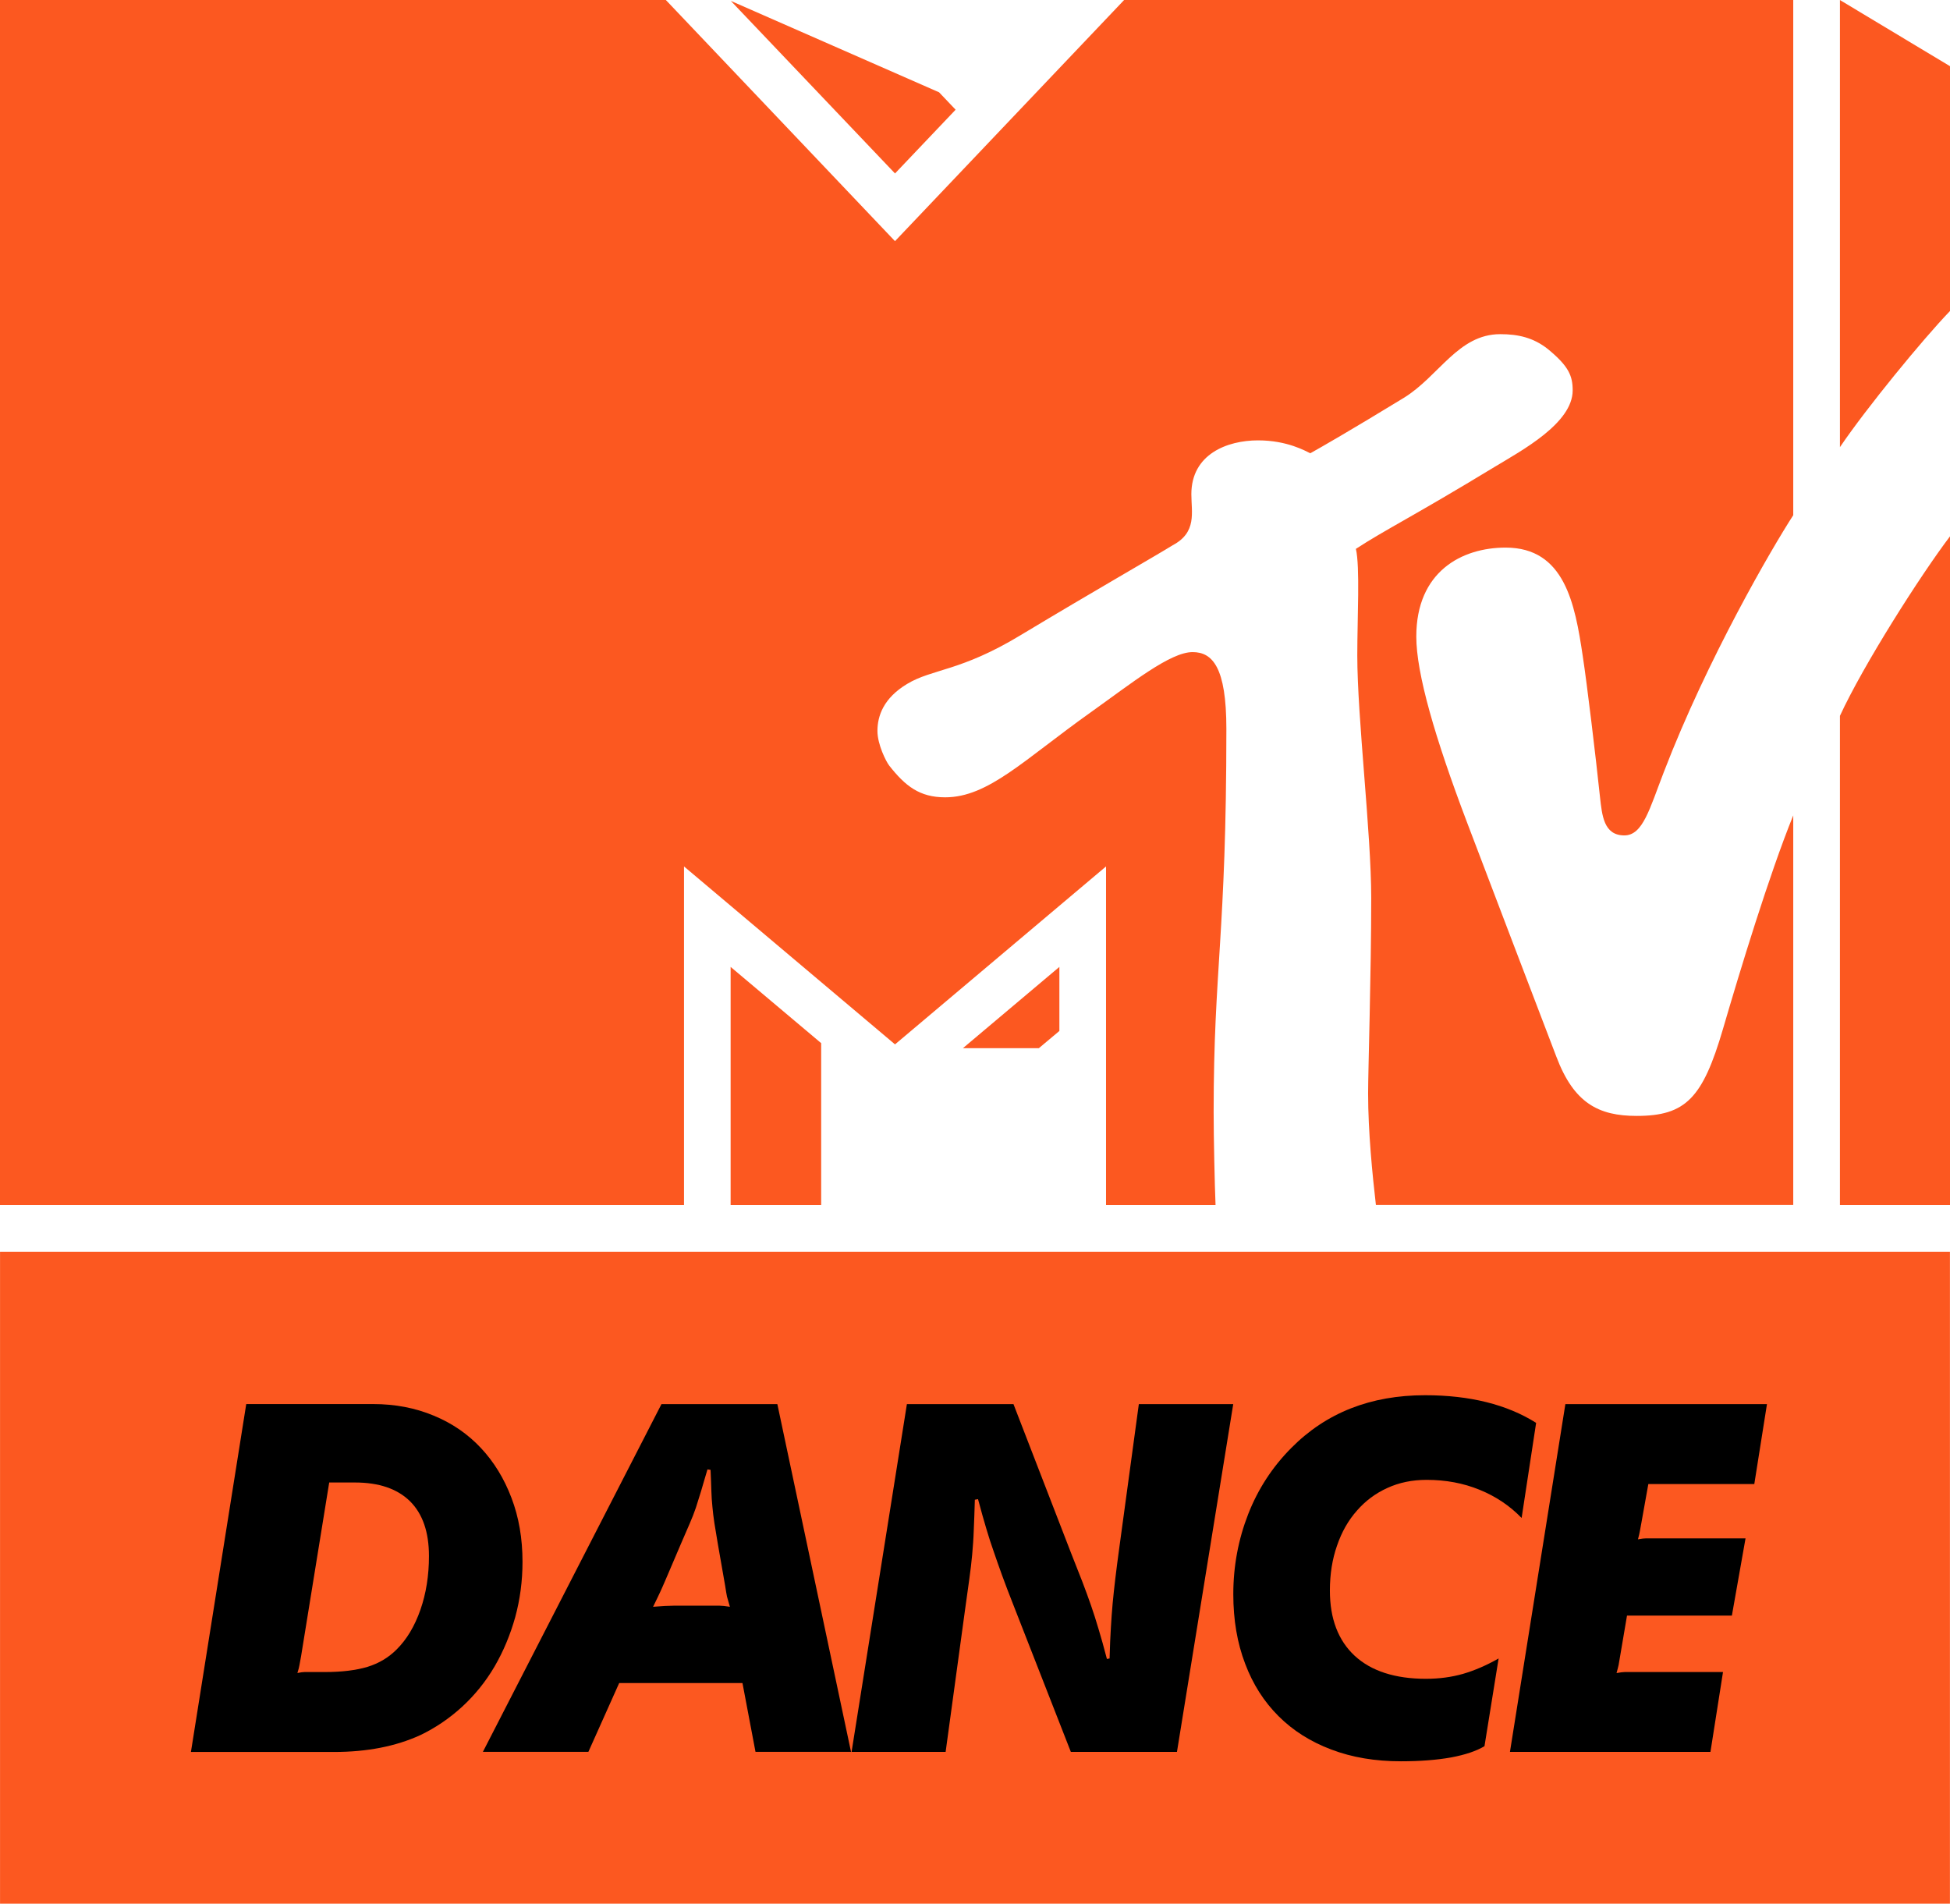
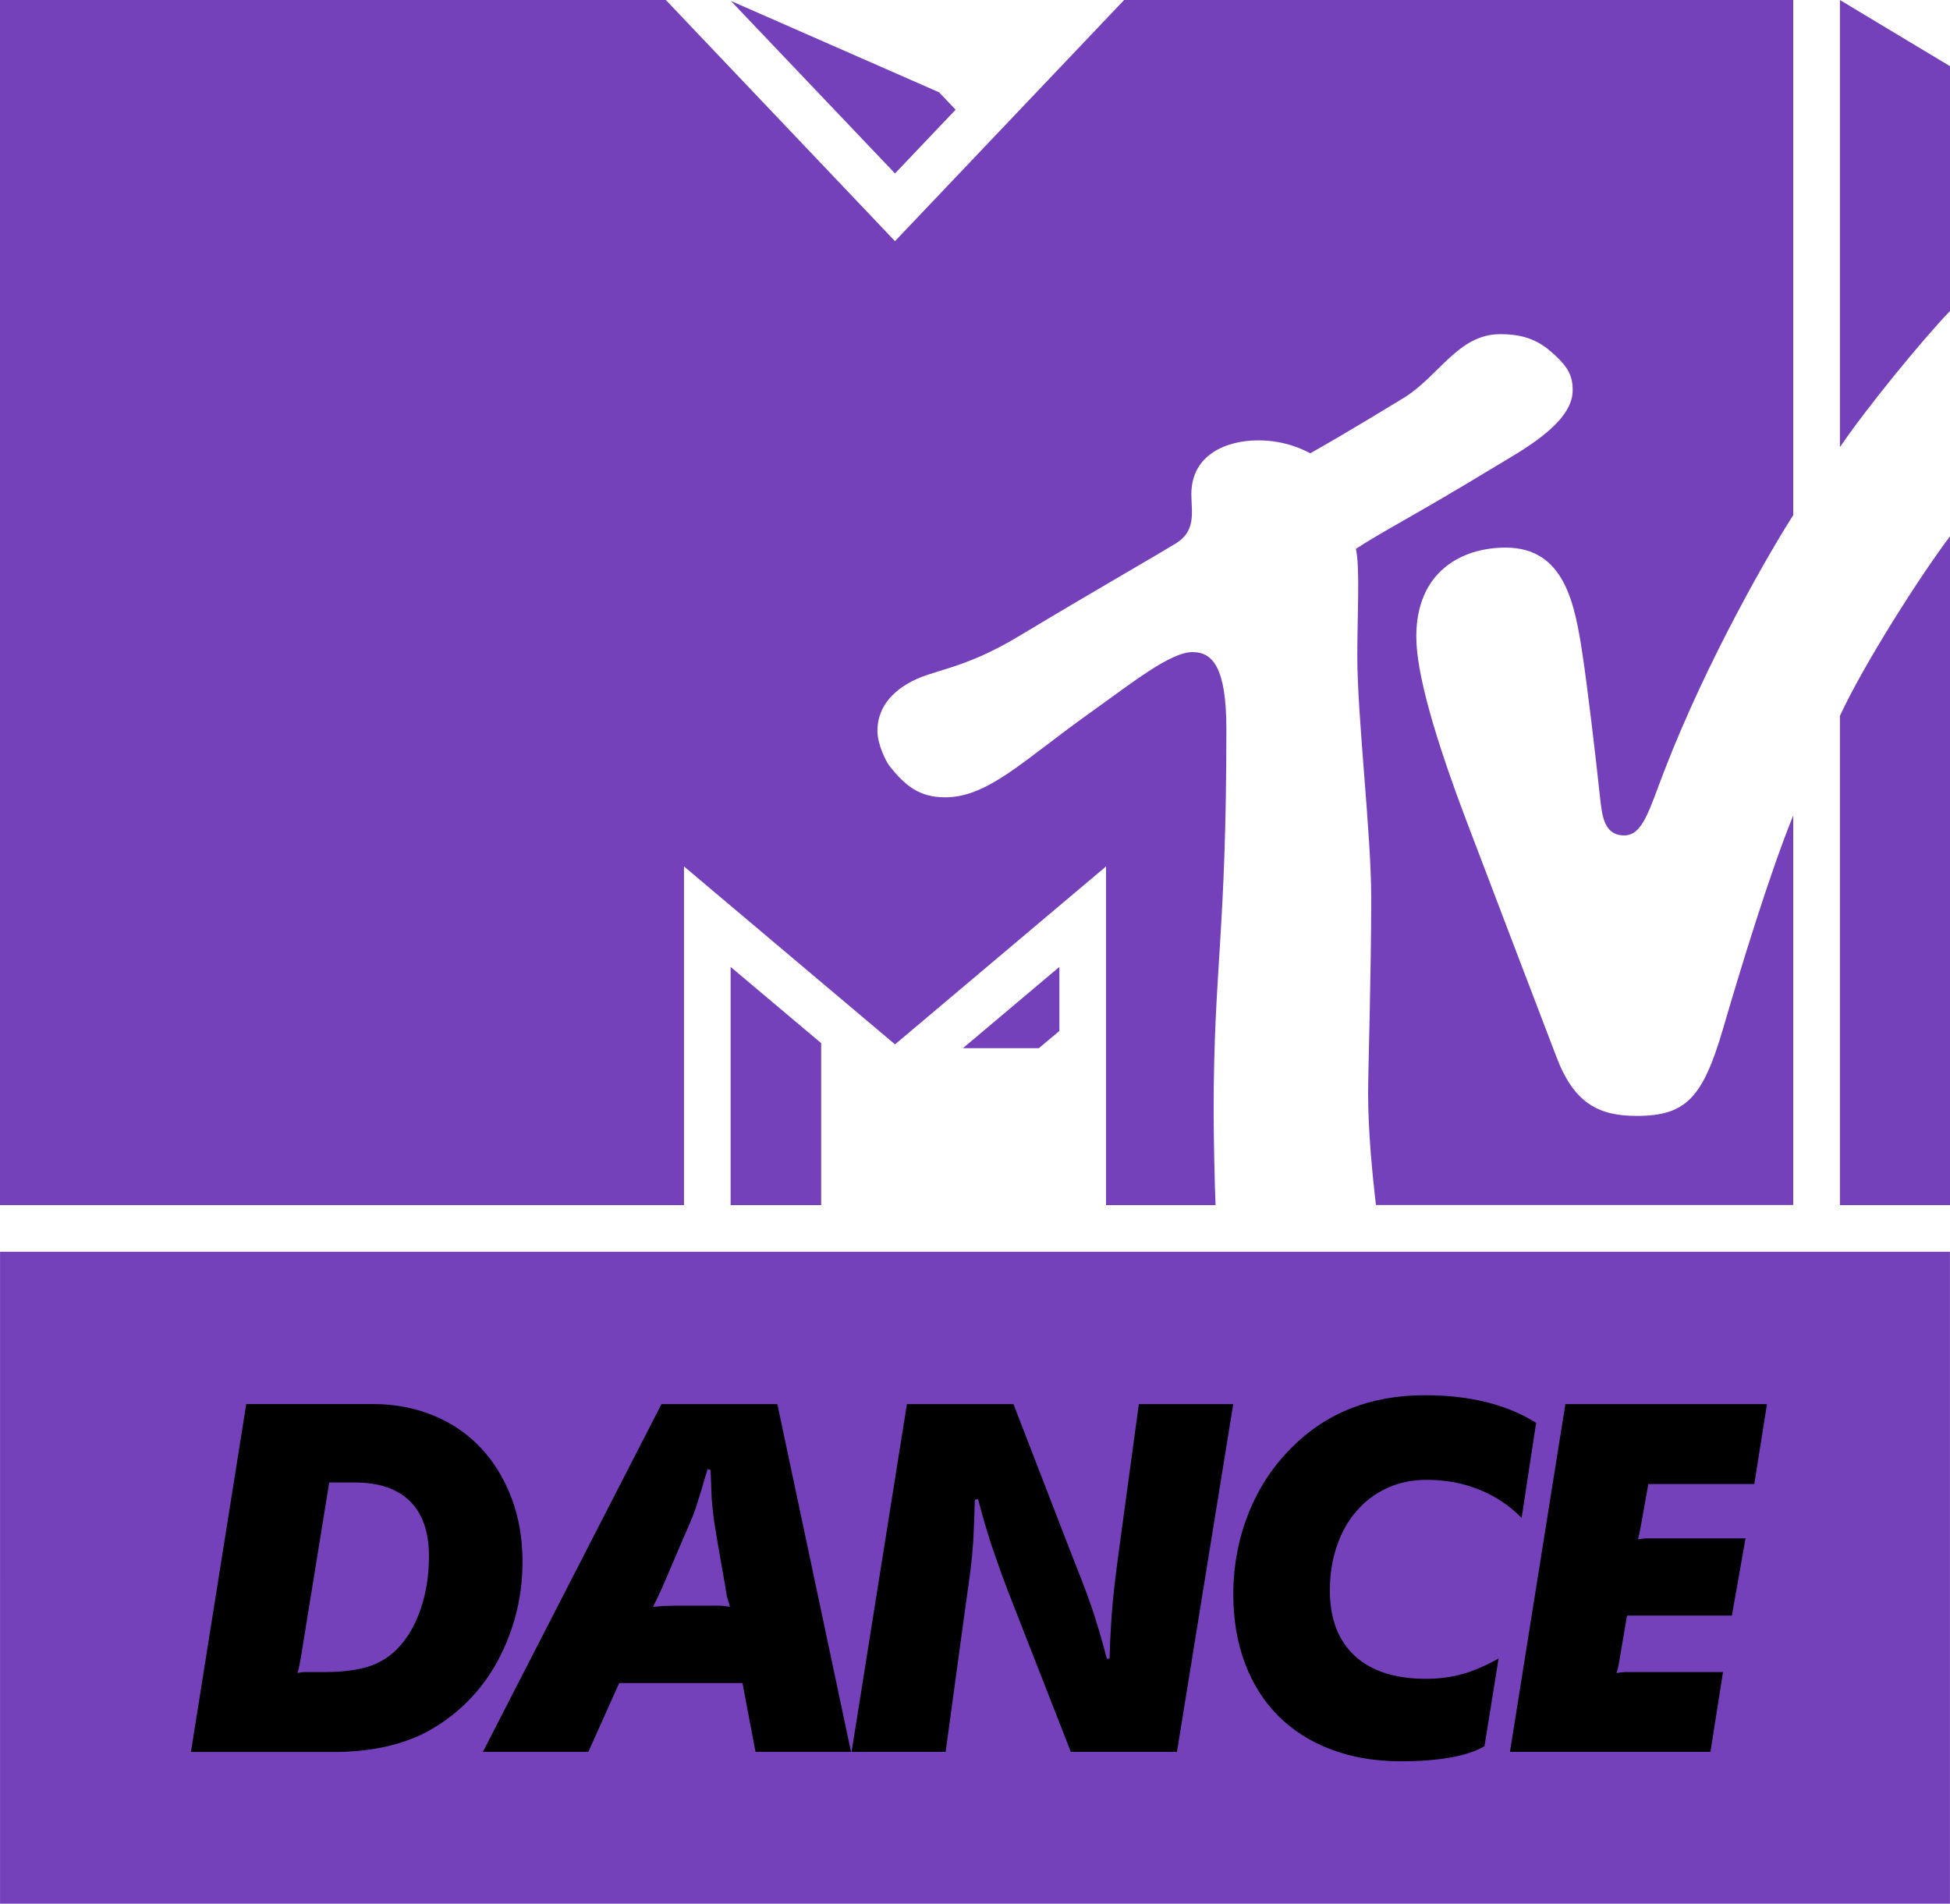
<svg xmlns="http://www.w3.org/2000/svg" height="594.976" width="609.461" version="1.1" id="svg2" viewBox="0 0 571.37 557.79">
  <defs id="defs28" />
-   <path style="fill:#fc5820;fill-opacity:1" id="path6" d="m 403.16,353.11 c -1.02,-8.83 -2.29,-21.53 -2.29,-32.71 0,-6.94 0.91,-34.84 0.91,-57.34 0,-18.98 -4.08,-52.7 -4.08,-71.02 0,-11.02 0.82,-25.97 -0.41,-31.22 8.78,-5.72 16.48,-9.34 40.67,-24.03 7.85,-4.75 22.85,-12.76 22.85,-22.4 0,-4.28 -1.17,-7.09 -7.24,-12.09 -4.29,-3.419 -8.83,-4.388 -13.98,-4.388 -12.35,0 -17.96,12.348 -28.27,18.668 -15.81,9.65 -24.18,14.44 -27.39,16.23 -1.33,-0.61 -6.69,-3.78 -15.31,-3.78 -9.03,0 -19.54,4.03 -19.54,15.77 0,5.35 1.69,11.17 -5.46,14.95 -4.03,2.55 -23.67,13.77 -44.59,26.37 -17.6,10.66 -25.81,9.8 -33.26,14.29 -6.84,4.13 -8.67,9.28 -8.67,13.77 0,3.98 2.55,8.98 3.42,10.1 4.74,6.07 8.97,9.34 16.42,9.34 12.66,0 23.11,-11.02 42.65,-24.9 12.15,-8.67 23.32,-17.65 29.85,-17.65 5.82,0 9.9,4.39 9.9,22.5 0,60.56 -3.73,70.15 -3.73,112.19 0,7.55 0.31,21.53 0.56,27.34 h -32.09 v -99.23 l -61.83,52.14 -61.83,-52.14 V 353.1 H 0 V 0 H 195.1 L 262.24,70.66 329.38,0 h 196.06 v 150.96 c -6.22,9.59 -25.15,42.04 -37.9,75.2 -4.19,10.81 -6.13,18.62 -11.59,18.62 -6.07,0 -6.53,-5.92 -7.14,-11.28 -1.22,-11.63 -3.82,-33.31 -5.05,-41.27 -2.29,-15.46 -5.36,-31.78 -22.6,-31.78 -12.81,0 -26.17,6.99 -26.17,26.07 0,10.81 5.46,29.64 14.84,54.38 3.68,9.75 23.32,61.22 26.18,68.67 5.15,13.68 12.39,17.4 23.56,17.4 14.39,0 19.34,-5.26 25.26,-25.41 5,-17.14 13.52,-45.15 20.61,-62.65 V 353.07 H 403.14 Z M 571.37,157.14 V 353.11 H 539.12 V 209.75 c 6.89,-14.95 23.52,-41.07 32.25,-52.6 M 539.12,131.03 V 0.01 l 32.25,19.386 v 71.732 c -7.96,8.265 -24.49,28.422 -32.25,39.892 M 280,32.149 262.25,50.822 214.14,0.262 l 61.02,26.784 4.85,5.102 z m 2.14,274.98 h 22.25 l 6.02,-5.05 v -18.77 z m -68.06,45.97 h 26.53 v -47.45 l -26.53,-22.34 z" />
-   <path d="M 571.35,557.79 H 0.01 L 0.012,366.78 H 571.352 v 191.01 z" id="path12" style="fill:#fc5820;fill-opacity:1" />
+   <path style="fill:#7541bb;fill-opacity:1" id="path6" d="m 403.16,353.11 c -1.02,-8.83 -2.29,-21.53 -2.29,-32.71 0,-6.94 0.91,-34.84 0.91,-57.34 0,-18.98 -4.08,-52.7 -4.08,-71.02 0,-11.02 0.82,-25.97 -0.41,-31.22 8.78,-5.72 16.48,-9.34 40.67,-24.03 7.85,-4.75 22.85,-12.76 22.85,-22.4 0,-4.28 -1.17,-7.09 -7.24,-12.09 -4.29,-3.419 -8.83,-4.388 -13.98,-4.388 -12.35,0 -17.96,12.348 -28.27,18.668 -15.81,9.65 -24.18,14.44 -27.39,16.23 -1.33,-0.61 -6.69,-3.78 -15.31,-3.78 -9.03,0 -19.54,4.03 -19.54,15.77 0,5.35 1.69,11.17 -5.46,14.95 -4.03,2.55 -23.67,13.77 -44.59,26.37 -17.6,10.66 -25.81,9.8 -33.26,14.29 -6.84,4.13 -8.67,9.28 -8.67,13.77 0,3.98 2.55,8.98 3.42,10.1 4.74,6.07 8.97,9.34 16.42,9.34 12.66,0 23.11,-11.02 42.65,-24.9 12.15,-8.67 23.32,-17.65 29.85,-17.65 5.82,0 9.9,4.39 9.9,22.5 0,60.56 -3.73,70.15 -3.73,112.19 0,7.55 0.31,21.53 0.56,27.34 h -32.09 v -99.23 l -61.83,52.14 -61.83,-52.14 V 353.1 H 0 V 0 H 195.1 L 262.24,70.66 329.38,0 h 196.06 v 150.96 c -6.22,9.59 -25.15,42.04 -37.9,75.2 -4.19,10.81 -6.13,18.62 -11.59,18.62 -6.07,0 -6.53,-5.92 -7.14,-11.28 -1.22,-11.63 -3.82,-33.31 -5.05,-41.27 -2.29,-15.46 -5.36,-31.78 -22.6,-31.78 -12.81,0 -26.17,6.99 -26.17,26.07 0,10.81 5.46,29.64 14.84,54.38 3.68,9.75 23.32,61.22 26.18,68.67 5.15,13.68 12.39,17.4 23.56,17.4 14.39,0 19.34,-5.26 25.26,-25.41 5,-17.14 13.52,-45.15 20.61,-62.65 V 353.07 H 403.14 Z M 571.37,157.14 V 353.11 H 539.12 V 209.75 c 6.89,-14.95 23.52,-41.07 32.25,-52.6 M 539.12,131.03 V 0.01 l 32.25,19.386 v 71.732 c -7.96,8.265 -24.49,28.422 -32.25,39.892 M 280,32.149 262.25,50.822 214.14,0.262 l 61.02,26.784 4.85,5.102 z m 2.14,274.98 h 22.25 l 6.02,-5.05 v -18.77 z m -68.06,45.97 h 26.53 v -47.45 l -26.53,-22.34 z" />
+   <path d="M 571.35,557.79 H 0.01 L 0.012,366.78 H 571.352 v 191.01 z" id="path12" style="fill:#7541bb;fill-opacity:1" />
  <path id="path16" d="m 88.214,485.32 c -0.202,1.13 -0.376,1.97 -0.463,2.52 -0.086,0.58 -0.289,1.36 -0.607,2.37 0.897,-0.2 1.591,-0.29 2.054,-0.29 h 2.084 3.821 c 5.097,0 9.287,-0.52 12.617,-1.53 3.33,-1.04 6.14,-2.72 8.48,-5.07 2.98,-2.95 5.3,-6.83 6.98,-11.63 1.67,-4.78 2.51,-10.04 2.51,-15.74 0,-7.04 -1.85,-12.39 -5.55,-16.07 -3.74,-3.67 -9.12,-5.5 -16.15,-5.5 H 96.463 Z M 72.152,411.4 h 37.188 c 6.43,0 12.33,1.13 17.74,3.39 5.42,2.23 10.02,5.41 13.84,9.49 3.82,4.08 6.8,8.95 8.94,14.59 2.17,5.67 3.24,11.92 3.24,18.75 0,5.62 -0.72,11.03 -2.14,16.24 -1.45,5.18 -3.47,10.01 -6.05,14.44 -2.6,4.43 -5.79,8.37 -9.49,11.78 -3.74,3.42 -7.82,6.2 -12.3,8.34 -7.15,3.27 -15.57,4.92 -25.268,4.92 H 55.944 Z" style="fill:#000000;fill-opacity:1" />
  <path id="path18" d="m 207.59,470.48 h 3.3 c 0.67,0 1.65,0.11 2.98,0.32 -0.4,-1.34 -0.69,-2.35 -0.86,-3.01 -0.12,-0.64 -0.32,-1.68 -0.53,-3.13 l -2.14,-12.24 c -0.4,-2.43 -0.75,-4.49 -1.01,-6.11 -0.23,-1.65 -0.46,-3.21 -0.58,-4.75 -0.17,-1.53 -0.26,-3.12 -0.32,-4.83 -0.06,-1.68 -0.11,-3.67 -0.23,-6.05 l -0.9,-0.14 c -0.75,2.46 -1.33,4.54 -1.85,6.28 -0.52,1.73 -1.04,3.36 -1.53,4.89 -0.52,1.53 -1.13,3.13 -1.85,4.75 -0.7,1.62 -1.57,3.61 -2.58,5.96 l -3.07,7.2 c -0.52,1.22 -0.95,2.23 -1.3,3.04 -0.35,0.84 -0.72,1.65 -1.07,2.46 -0.38,0.81 -0.72,1.65 -1.16,2.52 -0.4,0.87 -0.9,1.91 -1.53,3.16 2.54,-0.21 4.54,-0.32 5.99,-0.32 h 5.18 z m -13.77,-59.07 h 33.95 l 21.59,101.9 h -27.99 l -3.82,-20.17 h -36.12 l -9.03,20.17 h -30.91 z" style="fill:#000000;fill-opacity:1" />
  <path id="path20" d="m 265.73,411.42 h 31.23 l 16.81,43.47 c 1.34,3.35 2.46,6.25 3.39,8.62 0.93,2.4 1.74,4.69 2.52,6.89 0.75,2.2 1.5,4.49 2.2,6.89 0.72,2.4 1.56,5.32 2.46,8.8 l 0.78,-0.15 c 0.09,-3.59 0.23,-6.6 0.38,-9.03 0.14,-2.46 0.31,-4.83 0.52,-7.12 0.23,-2.28 0.46,-4.72 0.78,-7.26 0.32,-2.55 0.69,-5.68 1.21,-9.35 l 5.68,-41.76 h 27.66 l -16.49,101.9 h -31.09 l -16.81,-42.98 c -1.33,-3.38 -2.43,-6.25 -3.3,-8.65 -0.87,-2.4 -1.68,-4.69 -2.43,-6.89 -0.78,-2.2 -1.53,-4.49 -2.23,-6.89 -0.72,-2.4 -1.53,-5.27 -2.43,-8.65 l -0.93,0.17 c -0.11,3.56 -0.2,6.57 -0.32,9 -0.08,2.46 -0.26,4.81 -0.46,7.06 -0.2,2.23 -0.49,4.63 -0.84,7.18 -0.34,2.55 -0.81,5.67 -1.3,9.35 l -5.64,41.3 h -27.56 z" style="fill:#000000;fill-opacity:1" />
  <path id="path22" d="m 434.97,511.64 c -2.35,1.42 -5.62,2.52 -9.78,3.3 -4.2,0.75 -9.09,1.13 -14.71,1.13 -7.52,0 -14.32,-1.13 -20.4,-3.45 -6.08,-2.28 -11.23,-5.55 -15.46,-9.78 -4.25,-4.23 -7.52,-9.35 -9.78,-15.37 -2.31,-6.02 -3.47,-12.82 -3.47,-20.34 0,-8.28 1.48,-16.1 4.37,-23.5 2.89,-7.38 7.12,-13.84 12.62,-19.37 10.19,-10.3 23.24,-15.45 39.19,-15.45 13.13,0 24.02,2.72 32.55,8.1 l -4.25,27.87 c -3.47,-3.59 -7.58,-6.34 -12.33,-8.27 -4.75,-1.94 -9.9,-2.9 -15.51,-2.9 -4.2,0 -8.02,0.78 -11.49,2.37 -3.47,1.57 -6.46,3.8 -8.94,6.66 -2.52,2.84 -4.46,6.25 -5.82,10.25 -1.39,3.96 -2.09,8.36 -2.09,13.14 0,8.27 2.44,14.64 7.27,19.13 4.86,4.48 11.84,6.74 20.89,6.74 3.88,0 7.5,-0.49 10.86,-1.45 3.38,-0.98 6.86,-2.49 10.42,-4.51 z" style="fill:#000000;fill-opacity:1" />
  <path id="path24" d="m 458.67,411.42 h 59.07 l -3.71,23.41 h -31.05 l -2,11.17 c -0.2,1.13 -0.34,1.97 -0.46,2.52 -0.09,0.58 -0.29,1.42 -0.58,2.52 1.1,-0.21 1.91,-0.29 2.43,-0.29 h 2.61 26.48 l -4,22.63 h -30.73 l -2.03,11.95 c -0.2,1.1 -0.32,1.97 -0.43,2.52 -0.12,0.55 -0.32,1.36 -0.61,2.37 1.13,-0.2 1.94,-0.31 2.52,-0.31 h 2.52 26.16 l -3.68,23.41 h -58.75 z" style="fill:#000000;fill-opacity:1" />
</svg>
